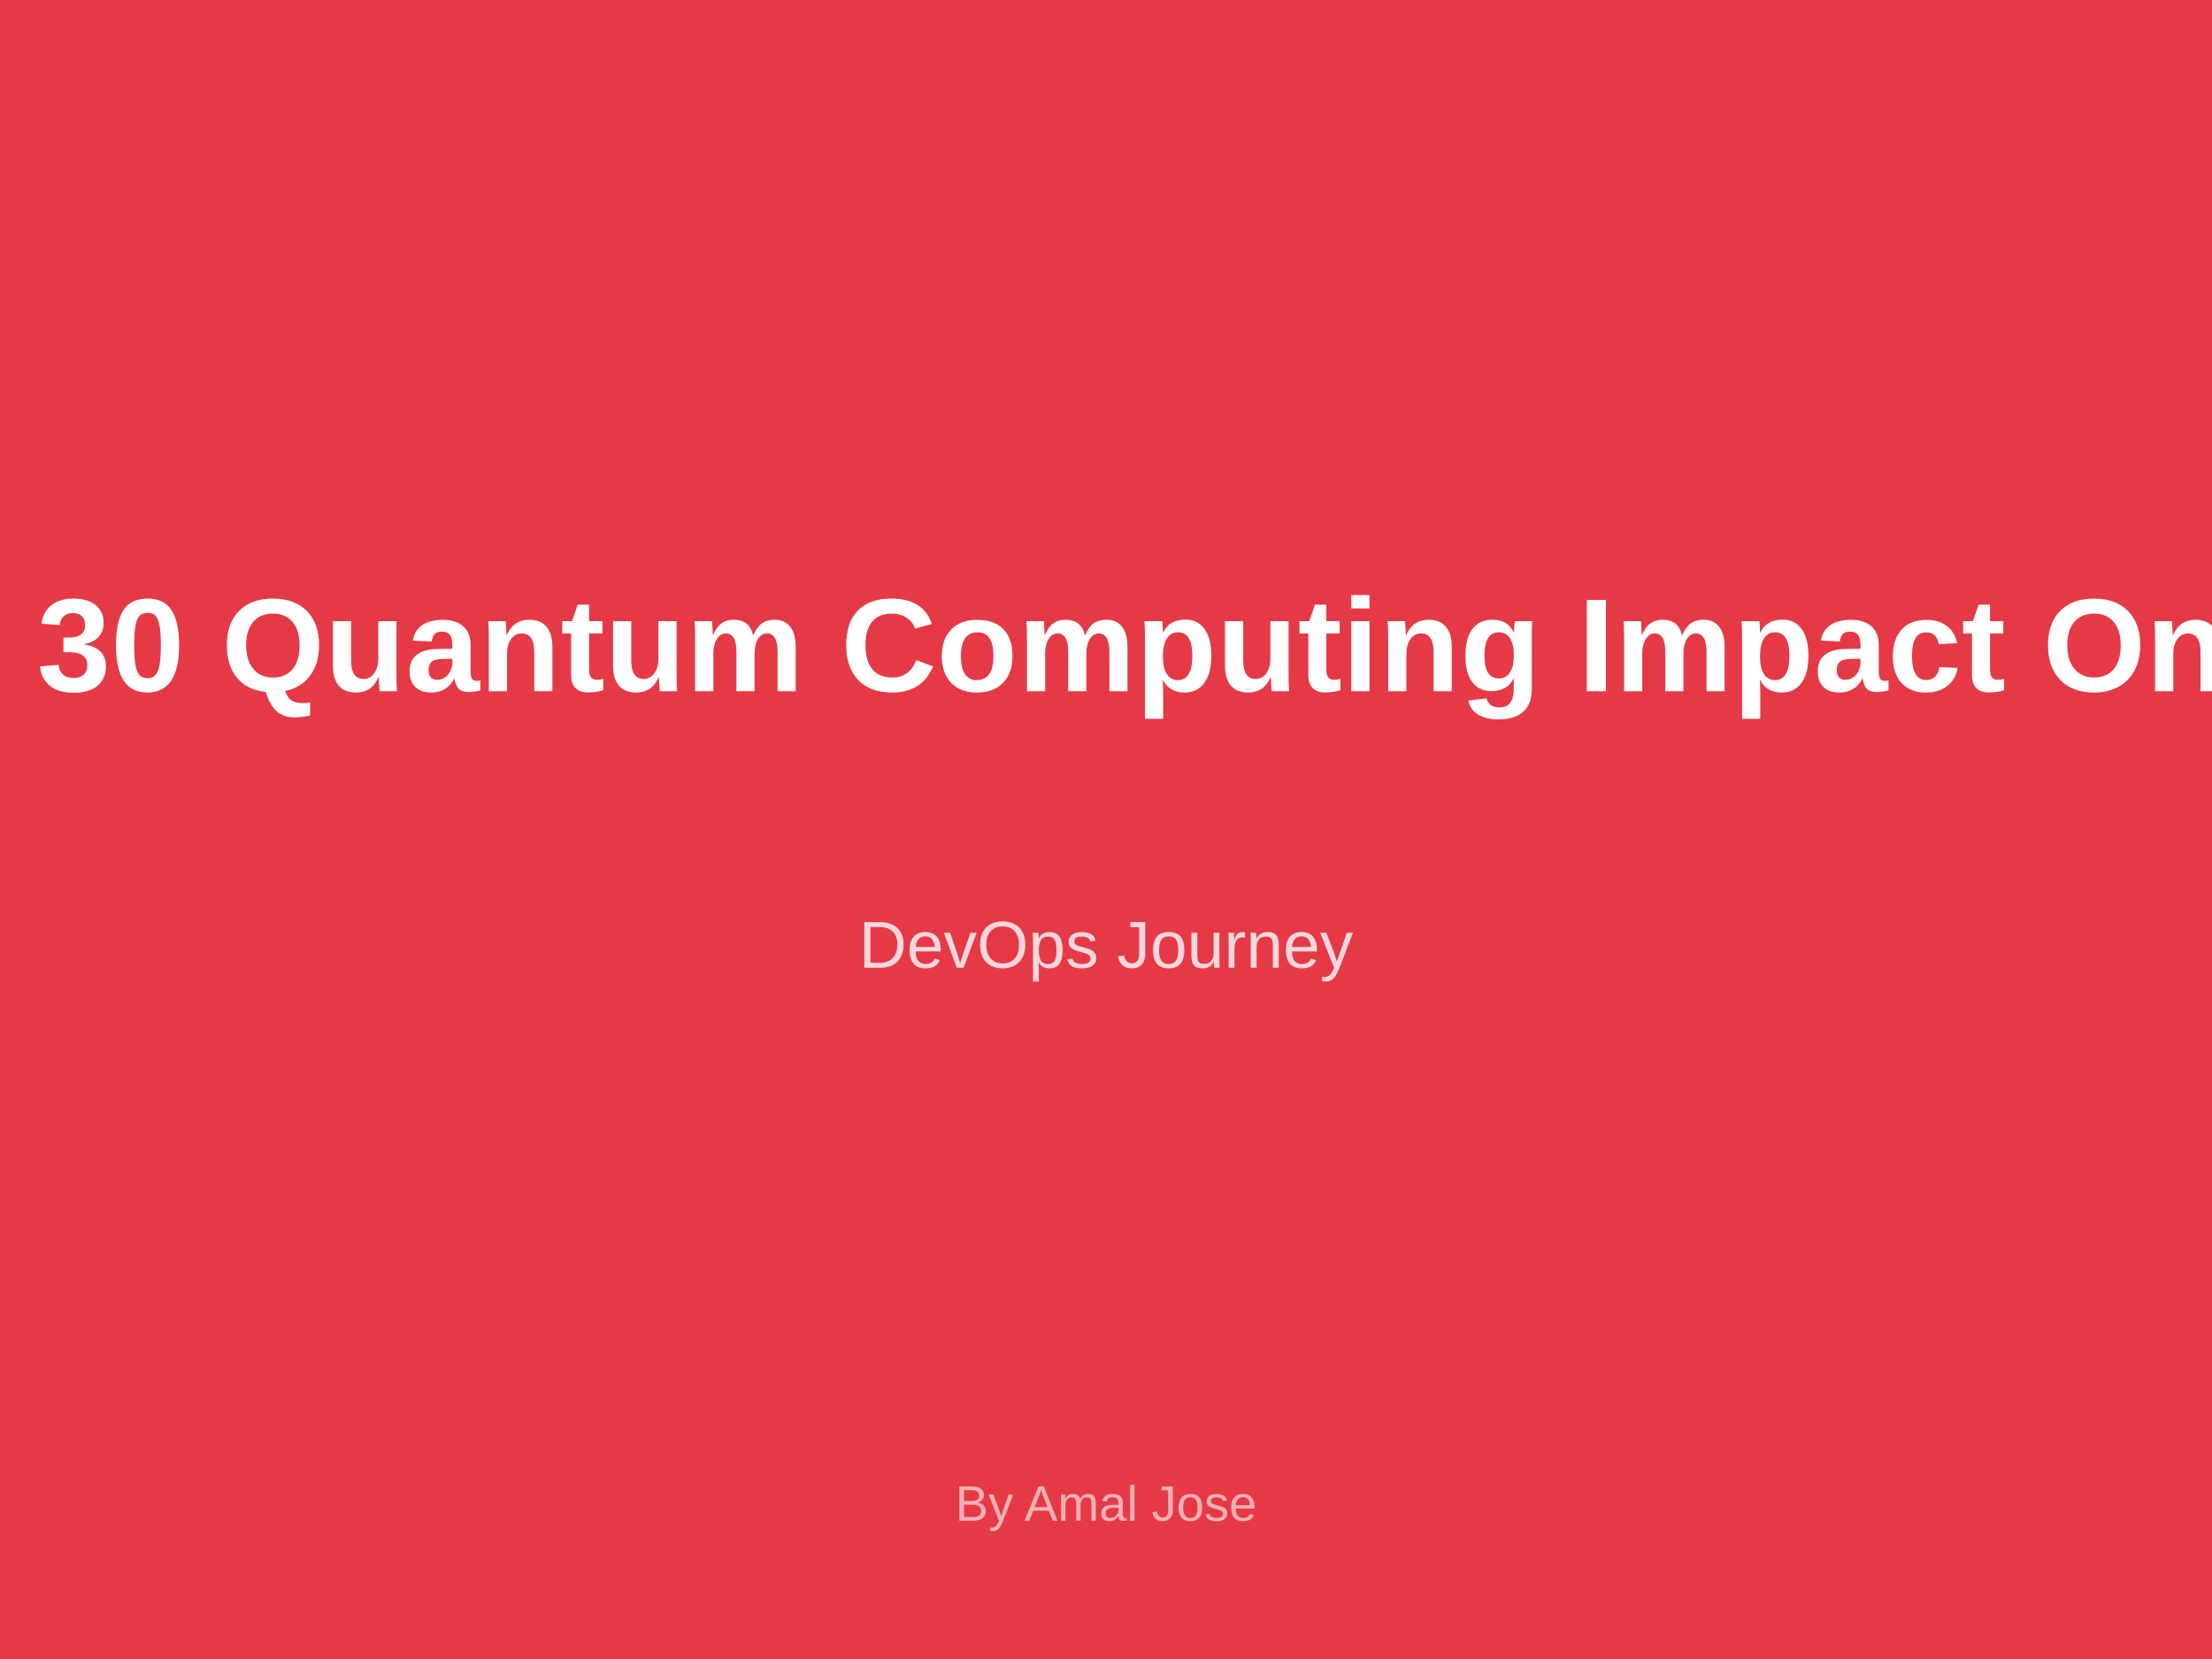
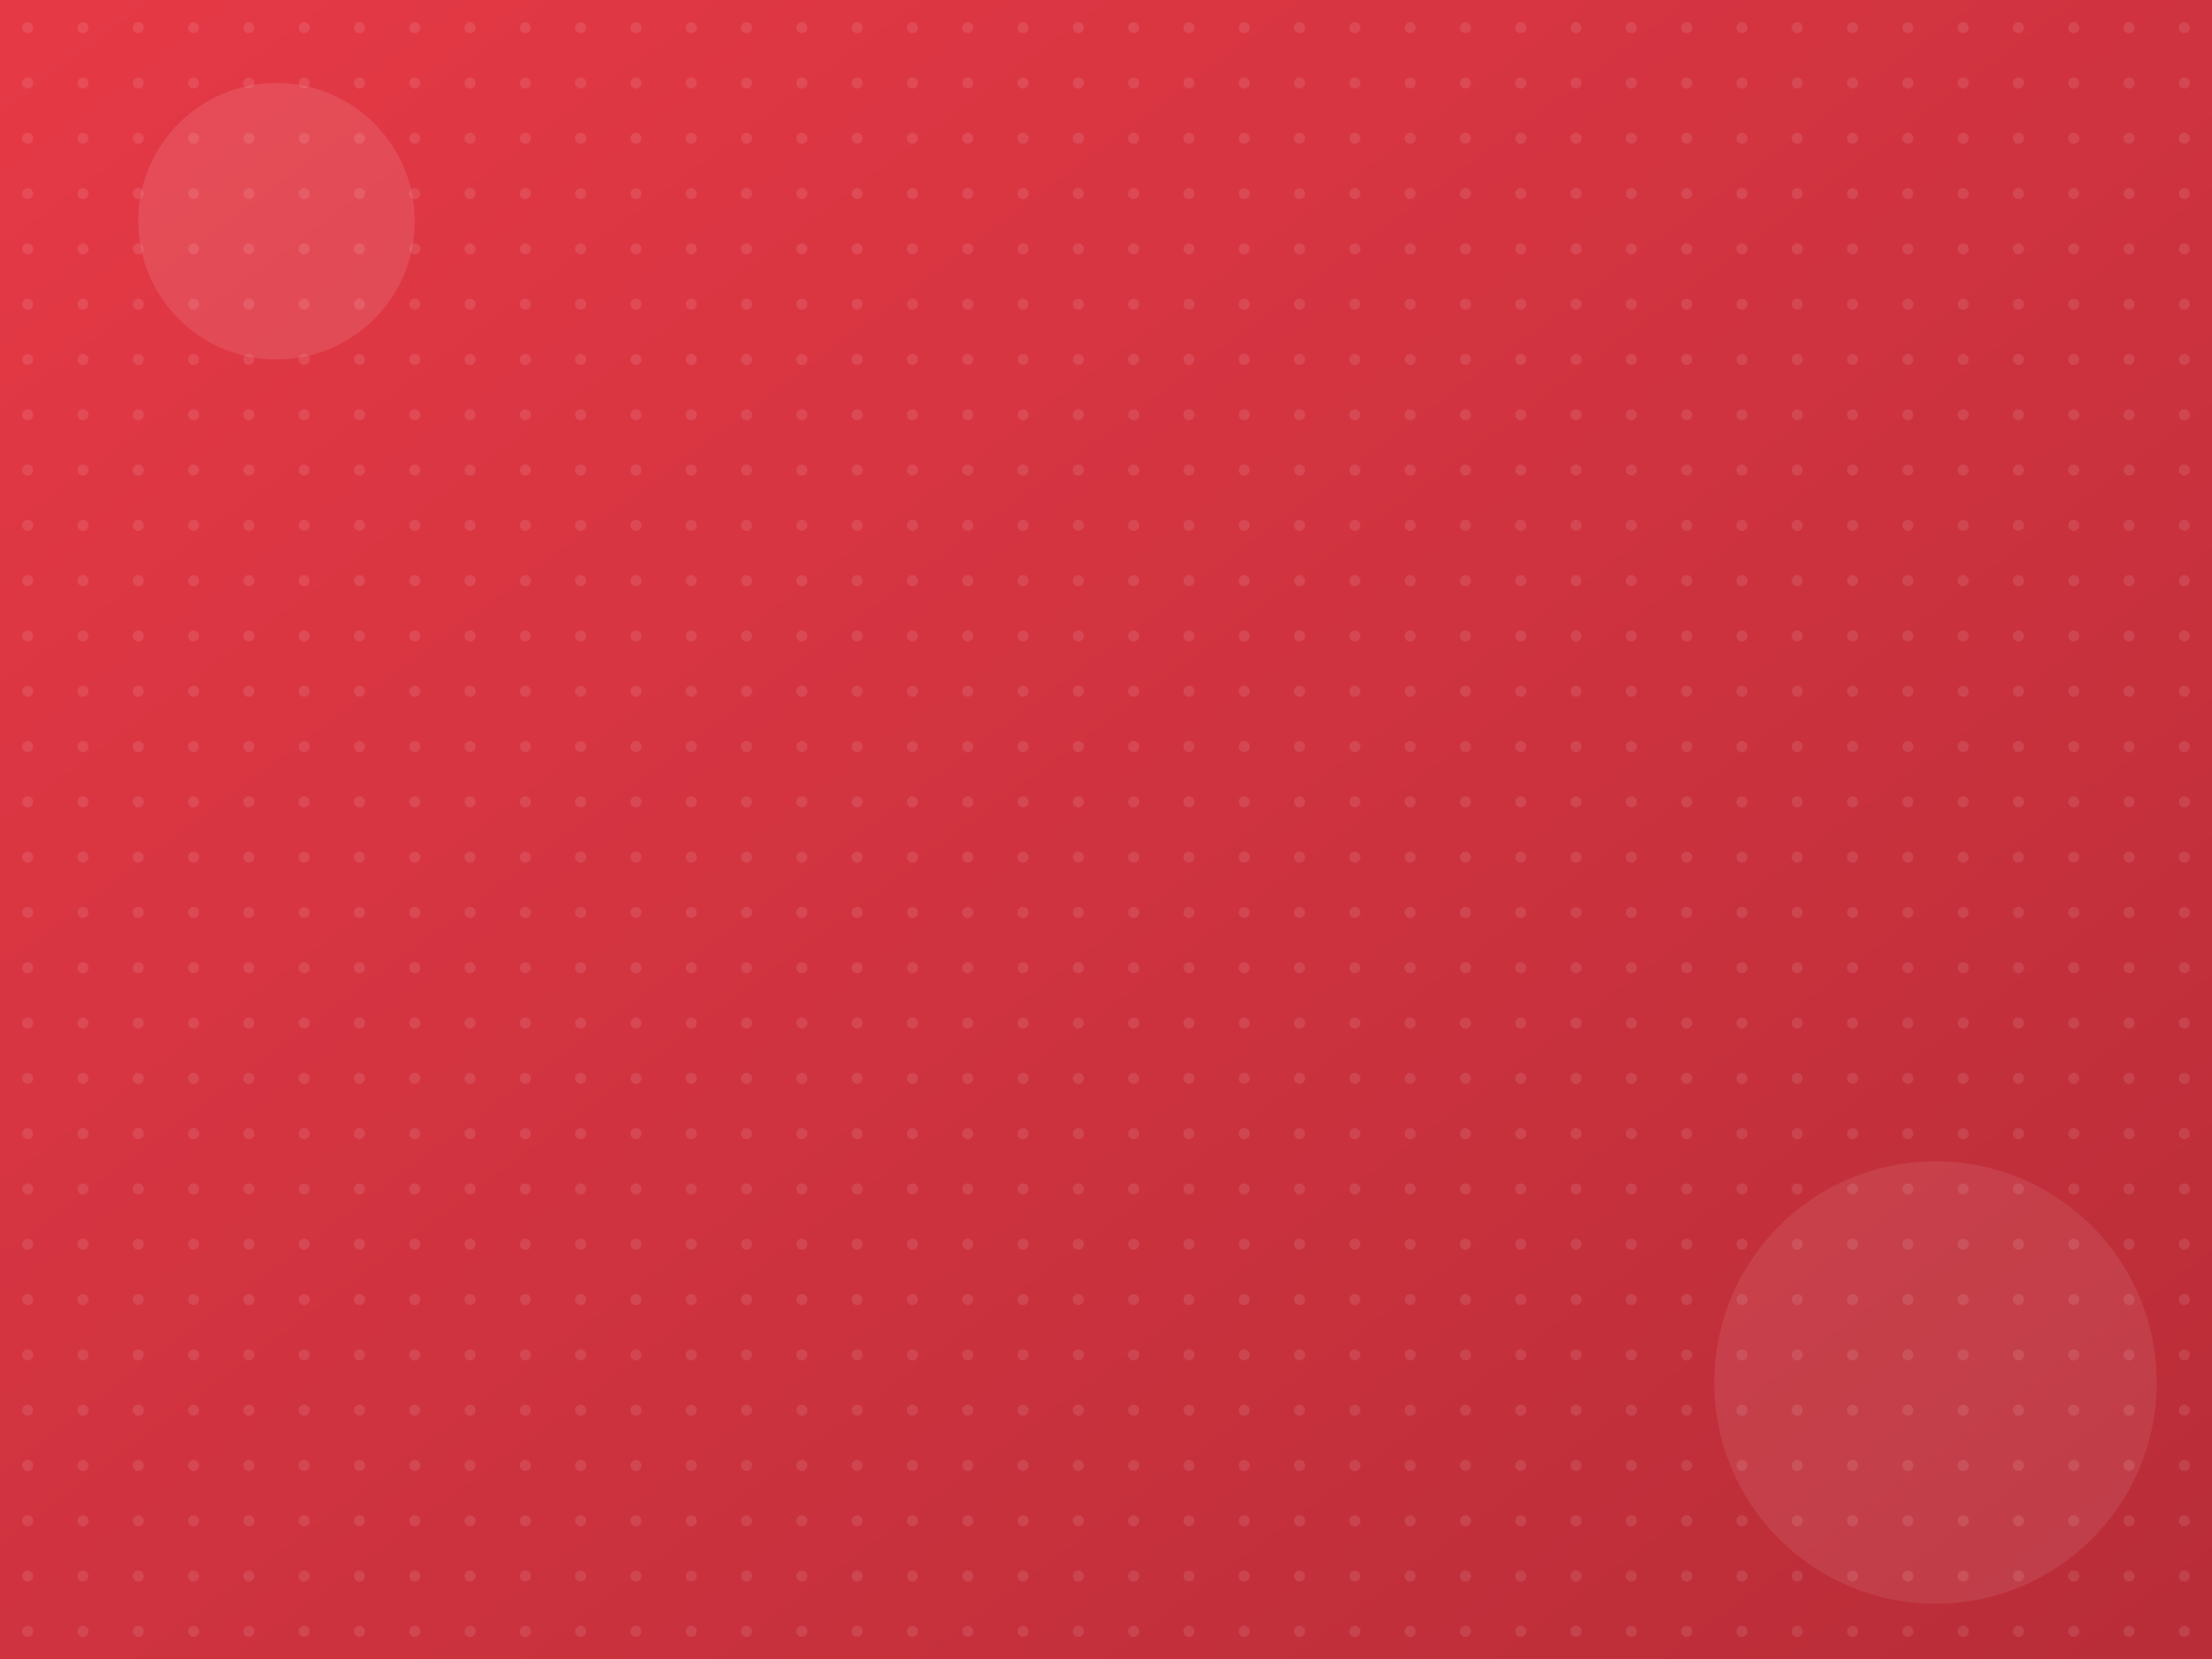
<svg xmlns="http://www.w3.org/2000/svg" width="800" height="600">
-   <rect width="800" height="600" fill="#E63946" />
-   <text x="400" y="250" font-size="48" font-family="Arial, sans-serif" font-weight="bold" text-anchor="middle" fill="white">
-     01 30 Quantum Computing Impact On D
-   </text>
-   <text x="400" y="350" font-size="24" font-family="Arial, sans-serif" text-anchor="middle" fill="rgba(255,255,255,0.8)">
-     DevOps Journey
-   </text>
-   <text x="400" y="550" font-size="18" font-family="Arial, sans-serif" text-anchor="middle" fill="rgba(255,255,255,0.6)">
-     By Amal Jose
-   </text>
+   <defs>
+     <linearGradient id="grad" x1="0%" y1="0%" x2="100%" y2="100%">
+       <stop offset="0%" style="stop-color:#E63946;stop-opacity:1" />
+       <stop offset="100%" style="stop-color:#b82d38;stop-opacity:1" />
+     </linearGradient>
+     <pattern id="dots" x="20" y="20" width="20" height="20" patternUnits="userSpaceOnUse">
+       <circle cx="10" cy="10" r="2" fill="rgba(255,255,255,0.1)" />
+     </pattern>
+   </defs>
+   <rect width="800" height="600" fill="url(#grad)" />
+   <rect width="800" height="600" fill="url(#dots)" />
+   <circle cx="100" cy="80" r="50" fill="rgba(255,255,255,0.1)" />
+   <circle cx="700" cy="500" r="80" fill="rgba(255,255,255,0.08)" />
</svg>
